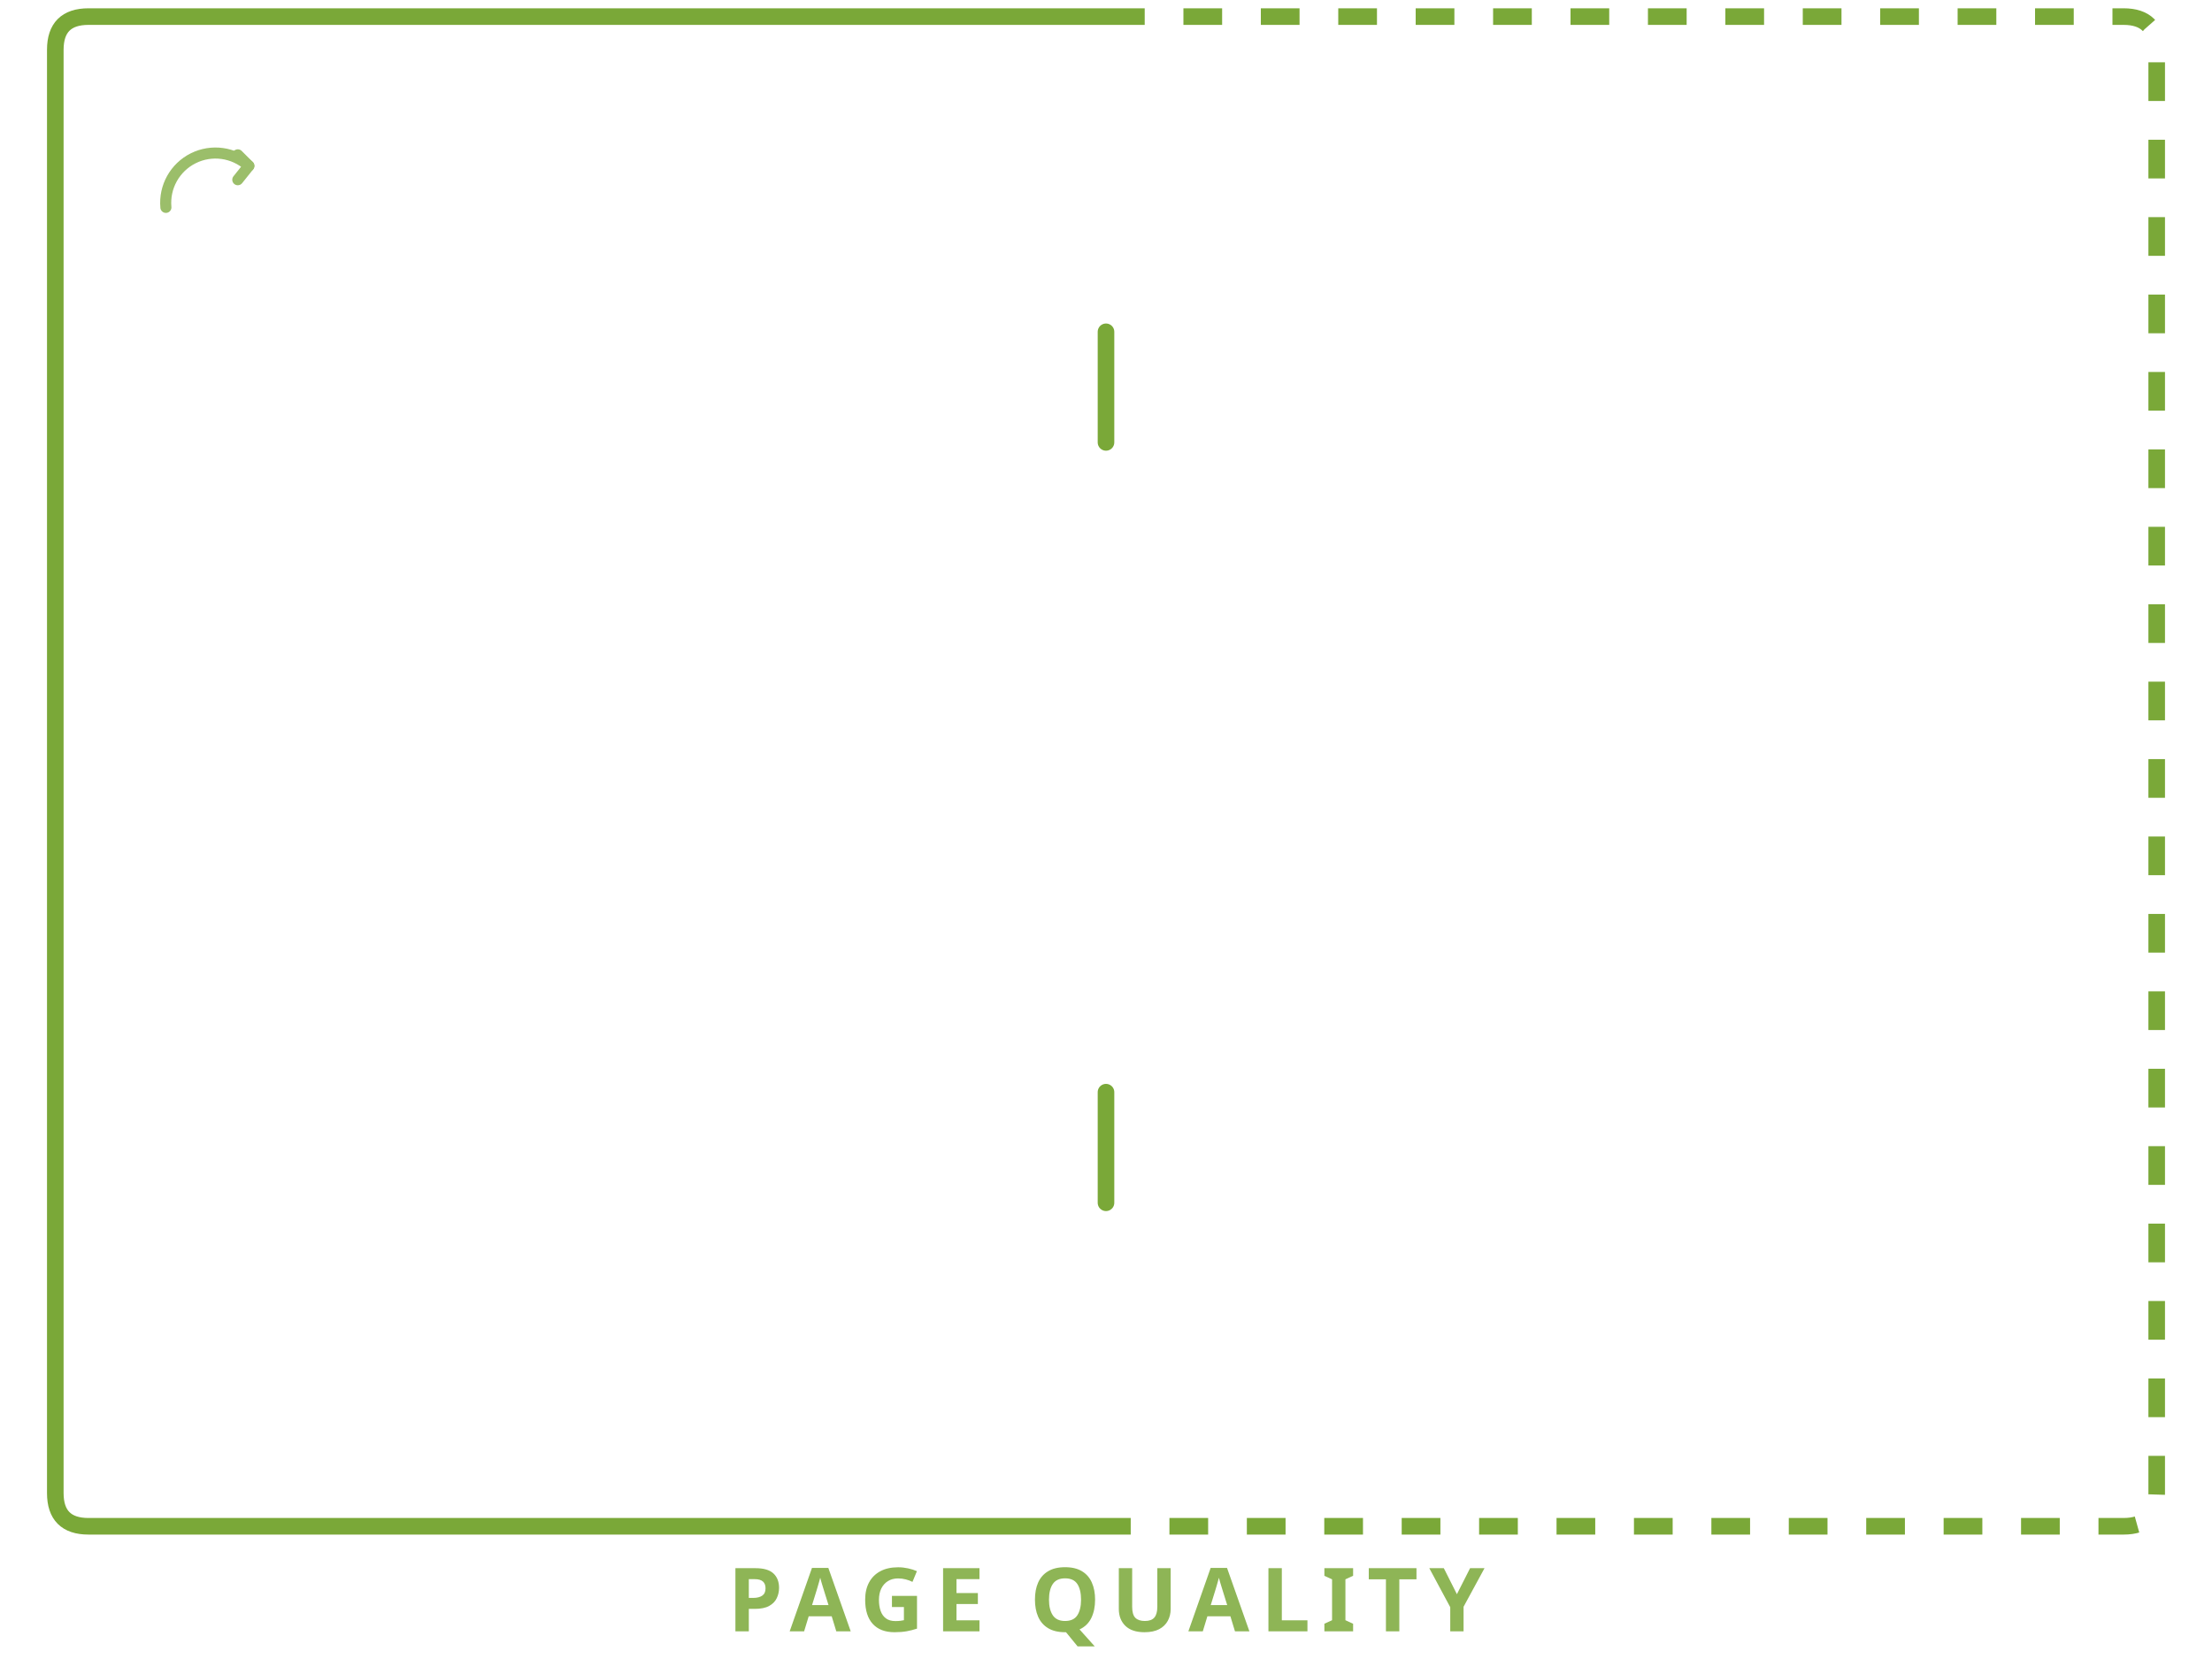
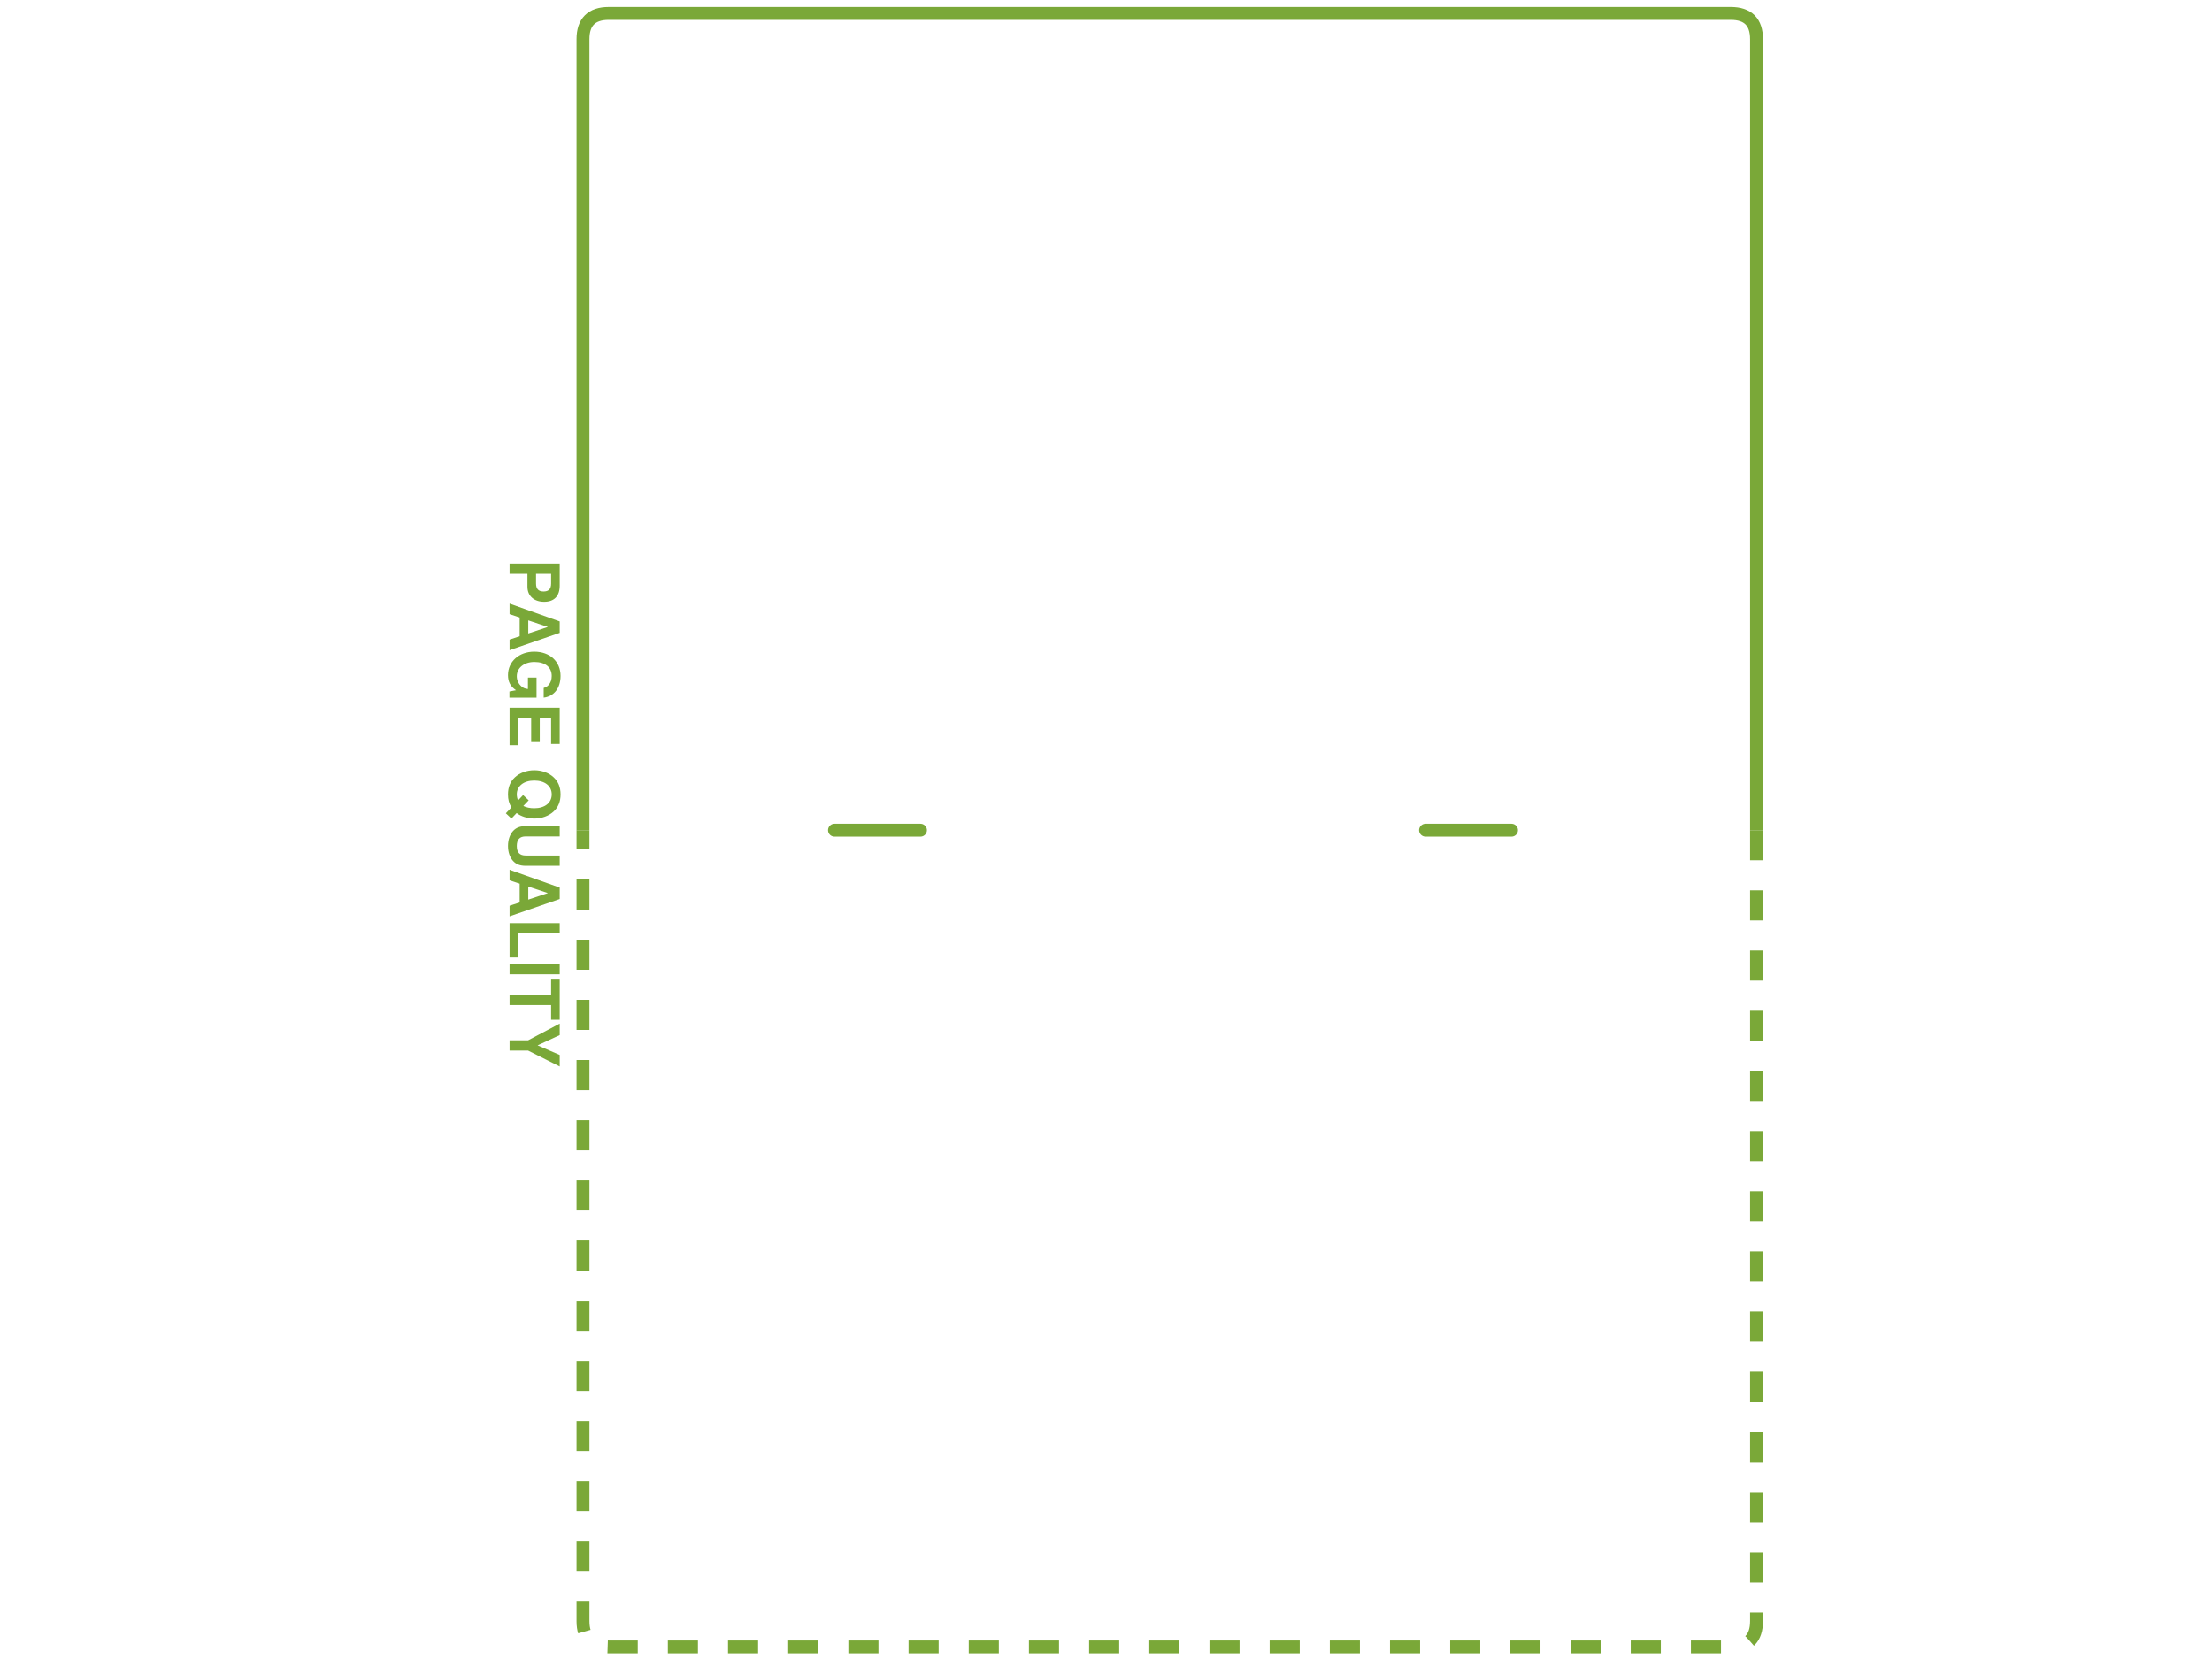
- <svg xmlns="http://www.w3.org/2000/svg" viewBox="0 0 800 600">
-   <path d="M 400,6 L 32,6 Q 20,6 20,18 L 20,540 Q 20,552 32,552 L 400,552" fill="none" stroke="#7aa838" stroke-width="6" stroke-linejoin="round" />
-   <path d="M 400,6 L 768,6 Q 780,6 780,18 L 780,540 Q 780,552 768,552 L 400,552" fill="none" stroke="#7aa838" stroke-width="6" stroke-dasharray="14 14" stroke-linejoin="round" />
-   <line x1="400" y1="120" x2="400" y2="160" stroke="#7aa838" stroke-width="6" stroke-linecap="round" />
-   <line x1="400" y1="395" x2="400" y2="435" stroke="#7aa838" stroke-width="6" stroke-linecap="round" />
-   <g transform="translate(60, 60)" opacity="0.75">
-     <path d="M 0,15 A 18,18 0 0 1 30,0" fill="none" stroke="#7aa838" stroke-width="4" stroke-linecap="round" />
-     <polyline points="26,-4 30,0 26,5" fill="none" stroke="#7aa838" stroke-width="4" stroke-linecap="round" stroke-linejoin="round" />
+ <svg xmlns="http://www.w3.org/2000/svg" width="100%" height="100%" viewBox="0 0 800 600" version="1.1" xml:space="preserve" style="fill-rule:evenodd;clip-rule:evenodd;stroke-linejoin:round;">
+   <g transform="matrix(-1.42795e-16,0.77734,-0.77734,-1.42795e-16,639.934,-10.6966)">
+     <path d="M400,6L32,6C24,6 20,10 20,18L20,540C20,548 24,552 32,552L400,552" style="fill:none;fill-rule:nonzero;stroke:rgb(122,168,56);stroke-width:6px;" />
  </g>
-   <text id="slot-label" x="400" y="590" text-anchor="middle" font-family="system-ui, sans-serif" font-size="32" font-weight="700" fill="#7aa838" opacity="0.85" letter-spacing="4">PAGE QUALITY</text>
+   <g transform="matrix(-1.42795e-16,0.77734,-0.77734,-1.42795e-16,639.934,-10.6966)">
+     <path d="M400,6L768,6C776,6 780,10 780,18L780,540C780,548 776,552 768,552L400,552" style="fill:none;fill-rule:nonzero;stroke:rgb(122,168,56);stroke-width:6px;stroke-dasharray:14,14;" />
+   </g>
+   <g transform="matrix(-1.42795e-16,0.77734,-0.77734,-1.42795e-16,639.934,-10.6966)">
+     <path d="M400,120L400,160" style="fill:none;fill-rule:nonzero;stroke:rgb(122,168,56);stroke-width:6px;stroke-linecap:round;stroke-linejoin:miter;" />
+   </g>
+   <g transform="matrix(-1.42795e-16,0.77734,-0.77734,-1.42795e-16,639.934,-10.6966)">
+     <path d="M400,395L400,435" style="fill:none;fill-rule:nonzero;stroke:rgb(122,168,56);stroke-width:6px;stroke-linecap:round;stroke-linejoin:miter;" />
+   </g>
+   <g id="slot-label" transform="matrix(-1.42795e-16,0.77734,-0.77734,-1.42795e-16,184.295,299.742)">
+     <text x="-125.868px" y="0px" style="font-family:'Helvetica-Bold', 'Helvetica';font-weight:700;font-size:32px;fill:rgb(122,168,56);">P<tspan x="-105.604px -81.214px -55.044px -32.42px -22.249px 3.921px 28.311px 52.7px 73.527px 83.698px 104.524px " y="0px 0px 0px 0px 0px 0px 0px 0px 0px 0px 0px ">AGE QUALITY</tspan>
+     </text>
+   </g>
</svg>
